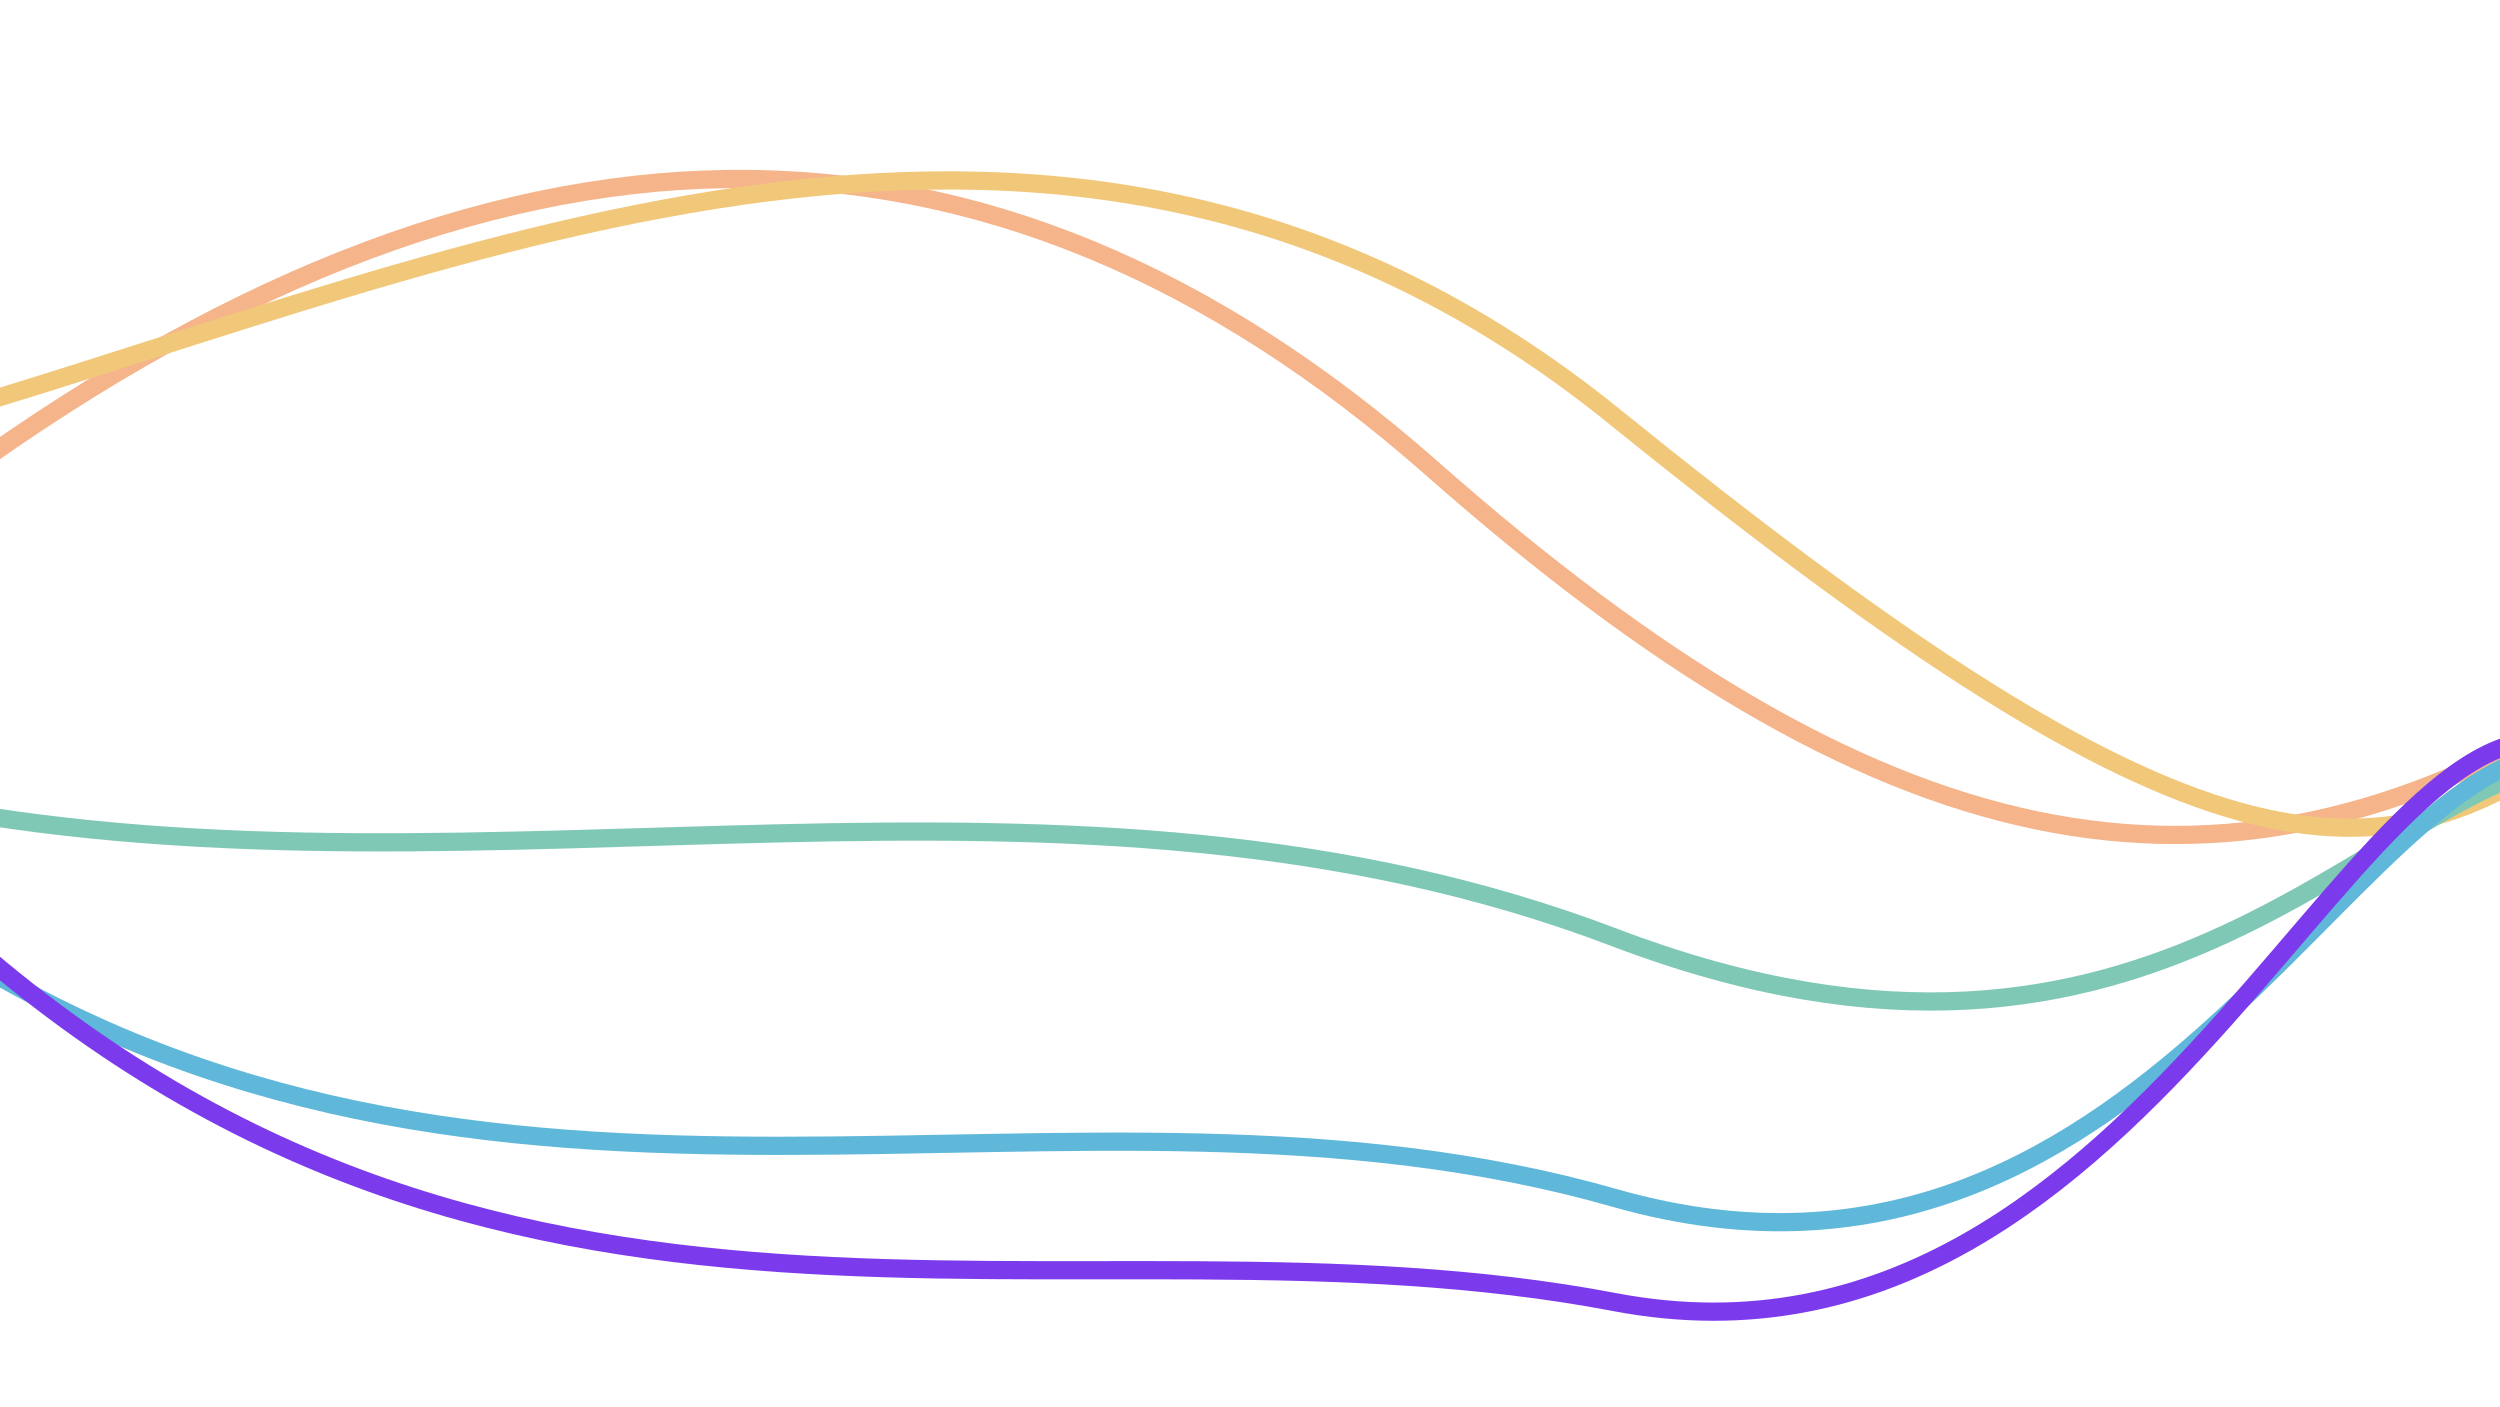
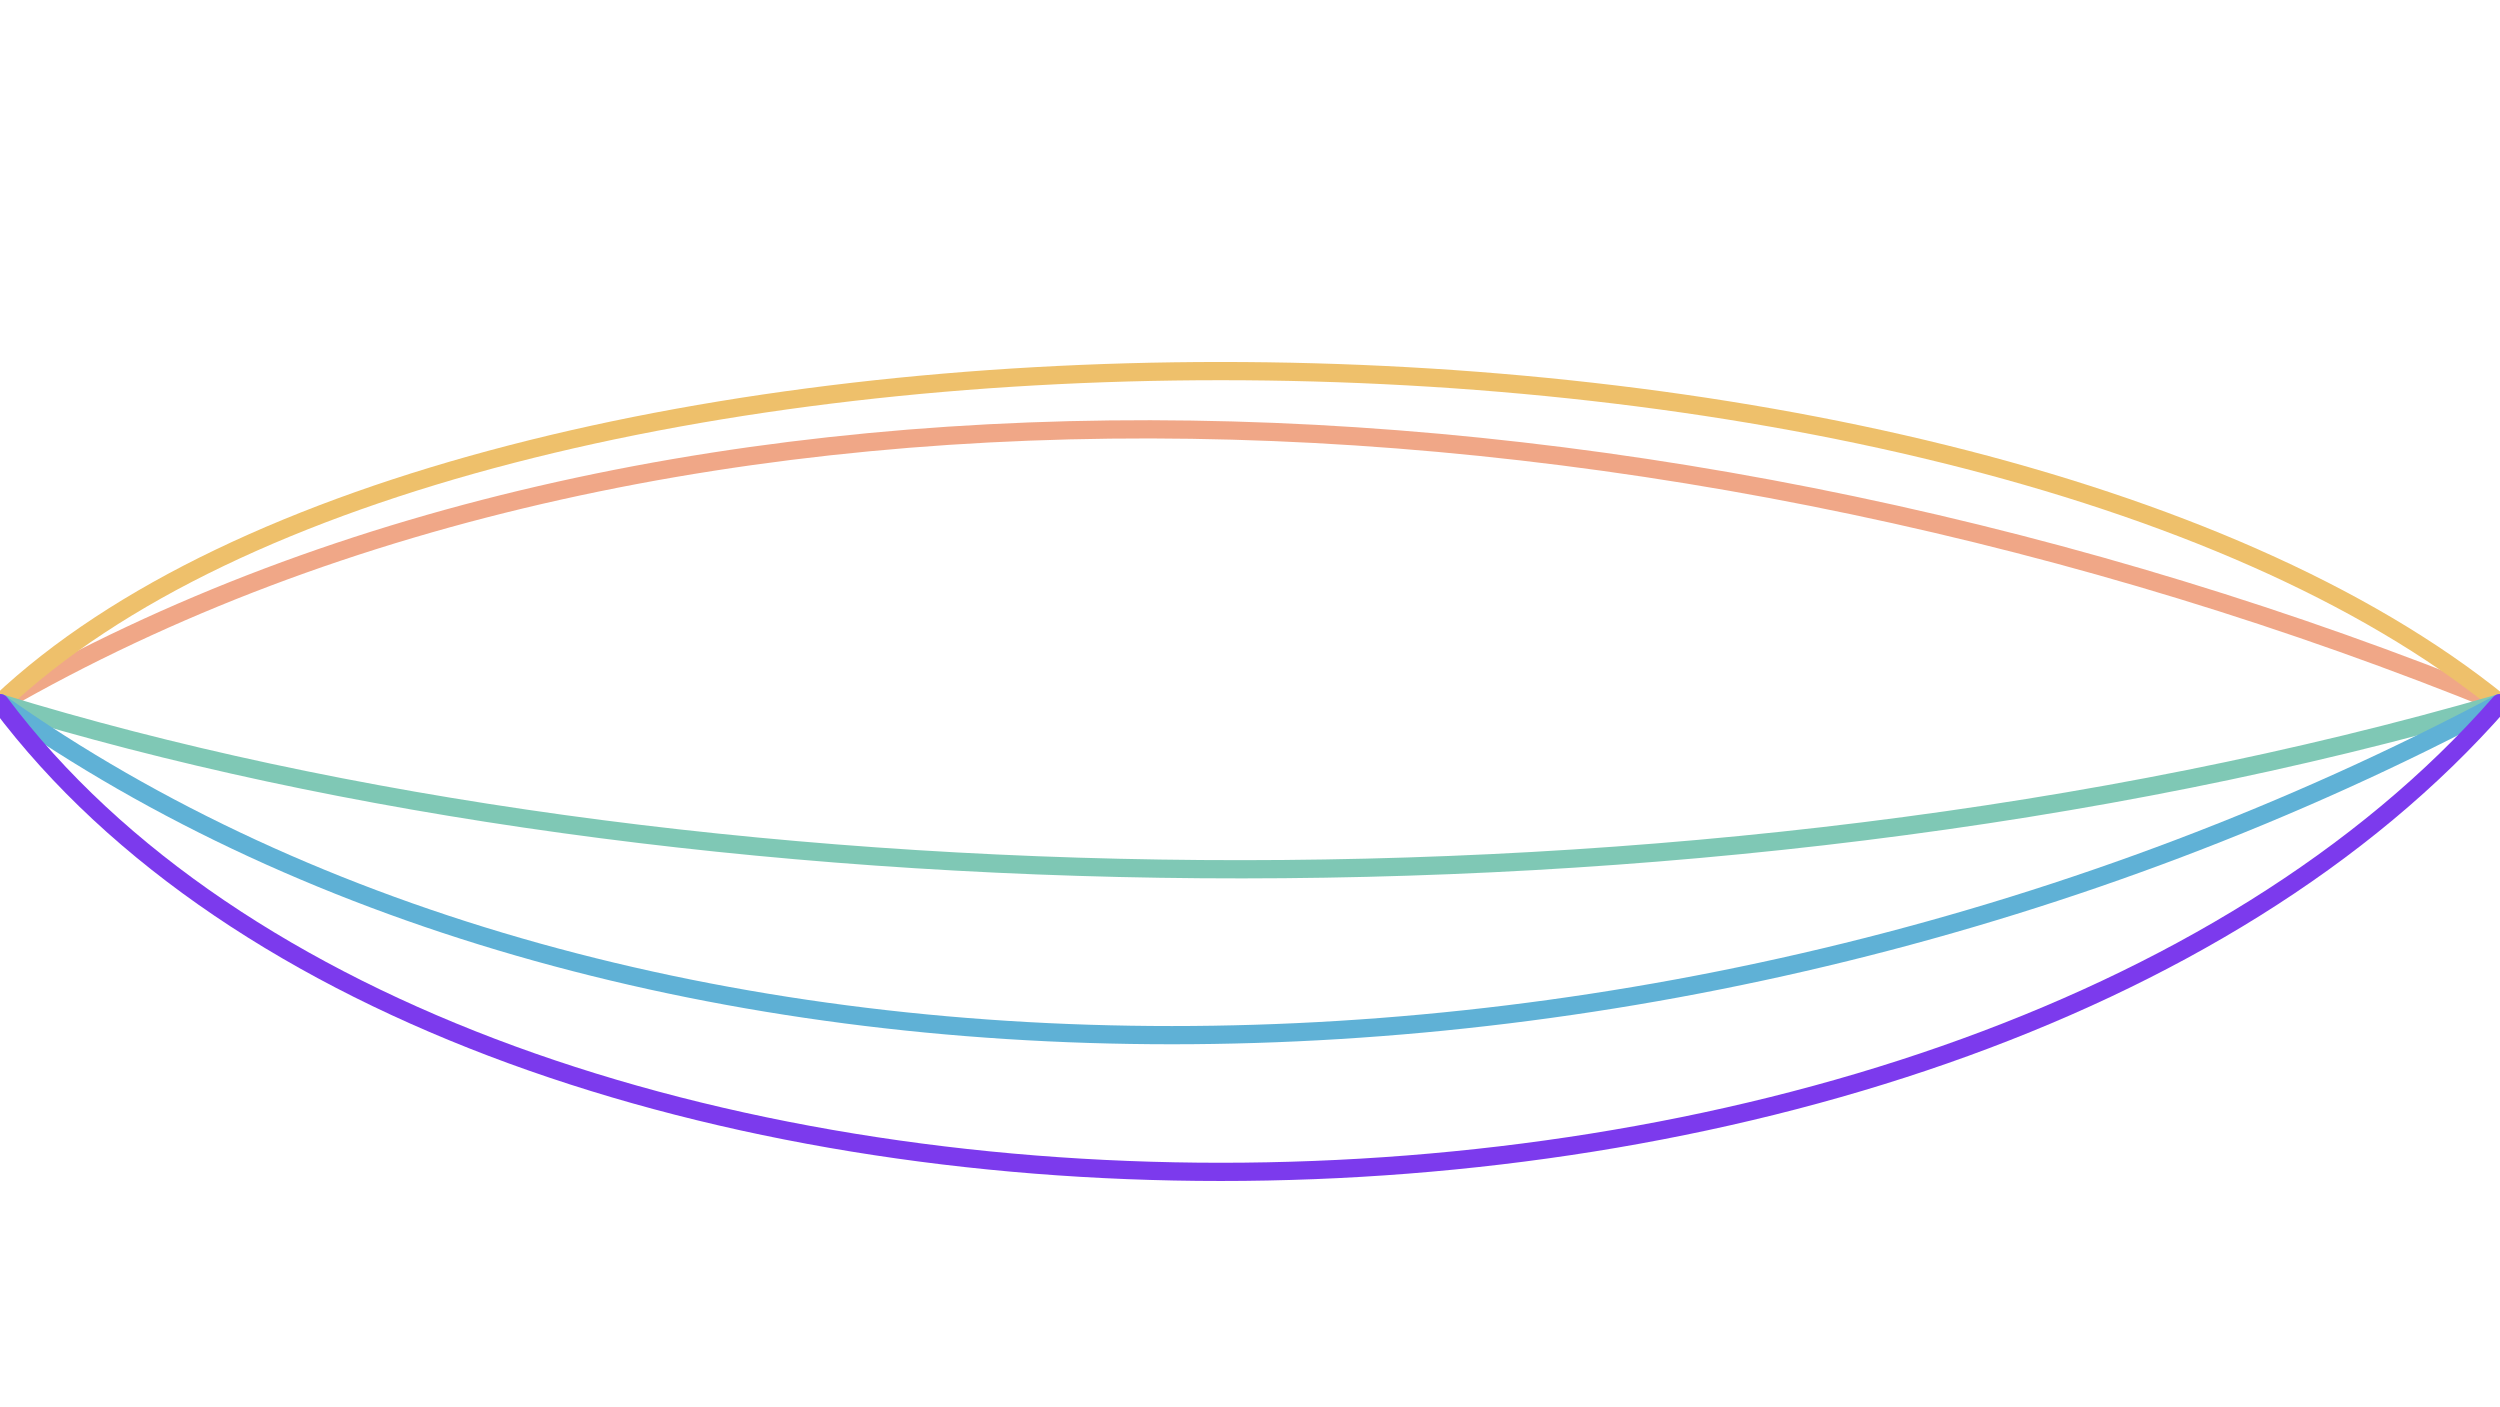
<svg xmlns="http://www.w3.org/2000/svg" viewBox="0 0 1920 1080" preserveAspectRatio="xMidYMid slice" aria-hidden="true">
  <g fill="none" stroke-linecap="round" stroke-linejoin="round" stroke-width="14">
-     <path stroke="#f5b48a" d="M -50 380 C 380 60 760 60 1100 360 S 1700 720 1990 540" />
-     <path stroke="#f1c87a" d="M -50 320 C 360 200 820 -20 1240 320 S 1820 700 1990 560" />
-     <path stroke="#7fc8b5" d="M -50 620 C 380 700 820 560 1240 720 S 1820 600 1990 580" />
-     <path stroke="#5fb8d9" d="M -50 720 C 380 1000 820 800 1240 920 S 1820 540 1990 580" />
-     <path stroke="#7c3aed" d="M -50 700 C 380 1100 820 920 1240 1000 S 1820 480 1990 580" />
+     <path stroke="#f0a787" d="M 0 540 C 520 240 1280 280 1920 540" />
+     <path stroke="#eec06b" d="M 0 540 C 360 200 1500 200 1920 540" />
+     <path stroke="#7fc8b5" d="M 0 540 C 520 700 1300 720 1920 540" />
+     <path stroke="#5fb1d6" d="M 0 540 C 480 880 1280 880 1920 540" />
+     <path stroke="#7c3aed" d="M 0 540 C 360 1020 1500 1020 1920 540" />
  </g>
</svg>
